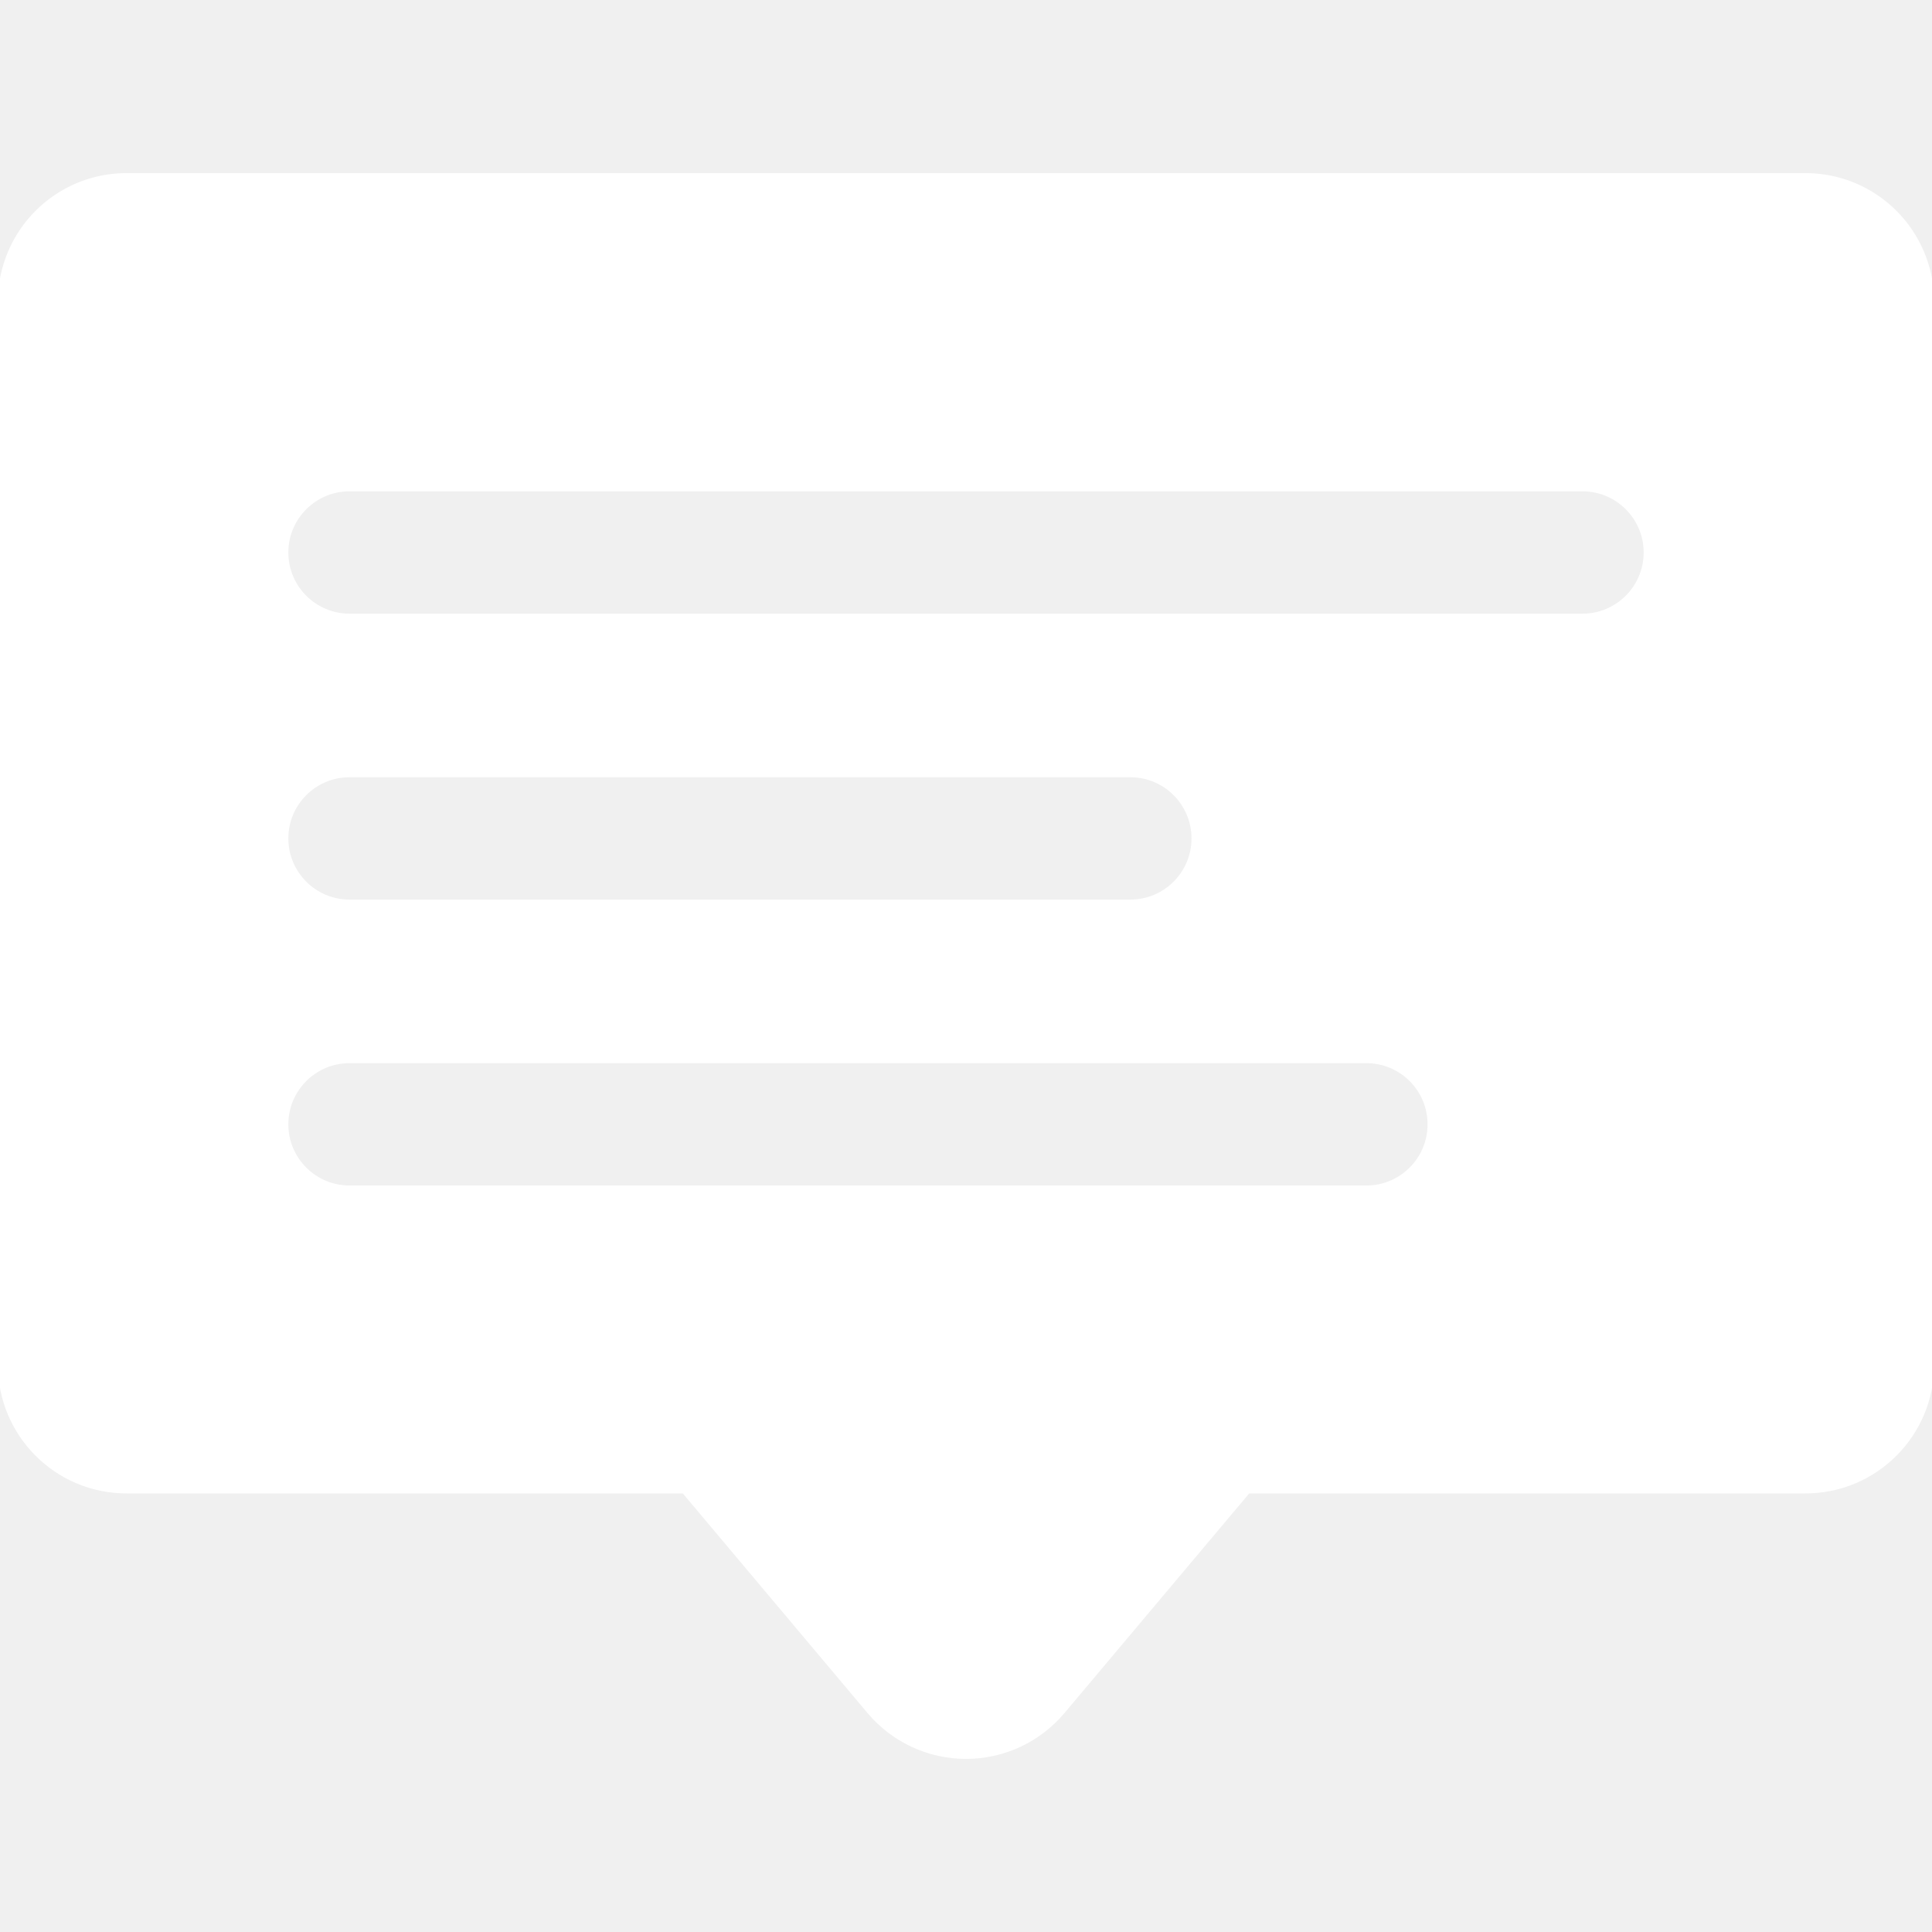
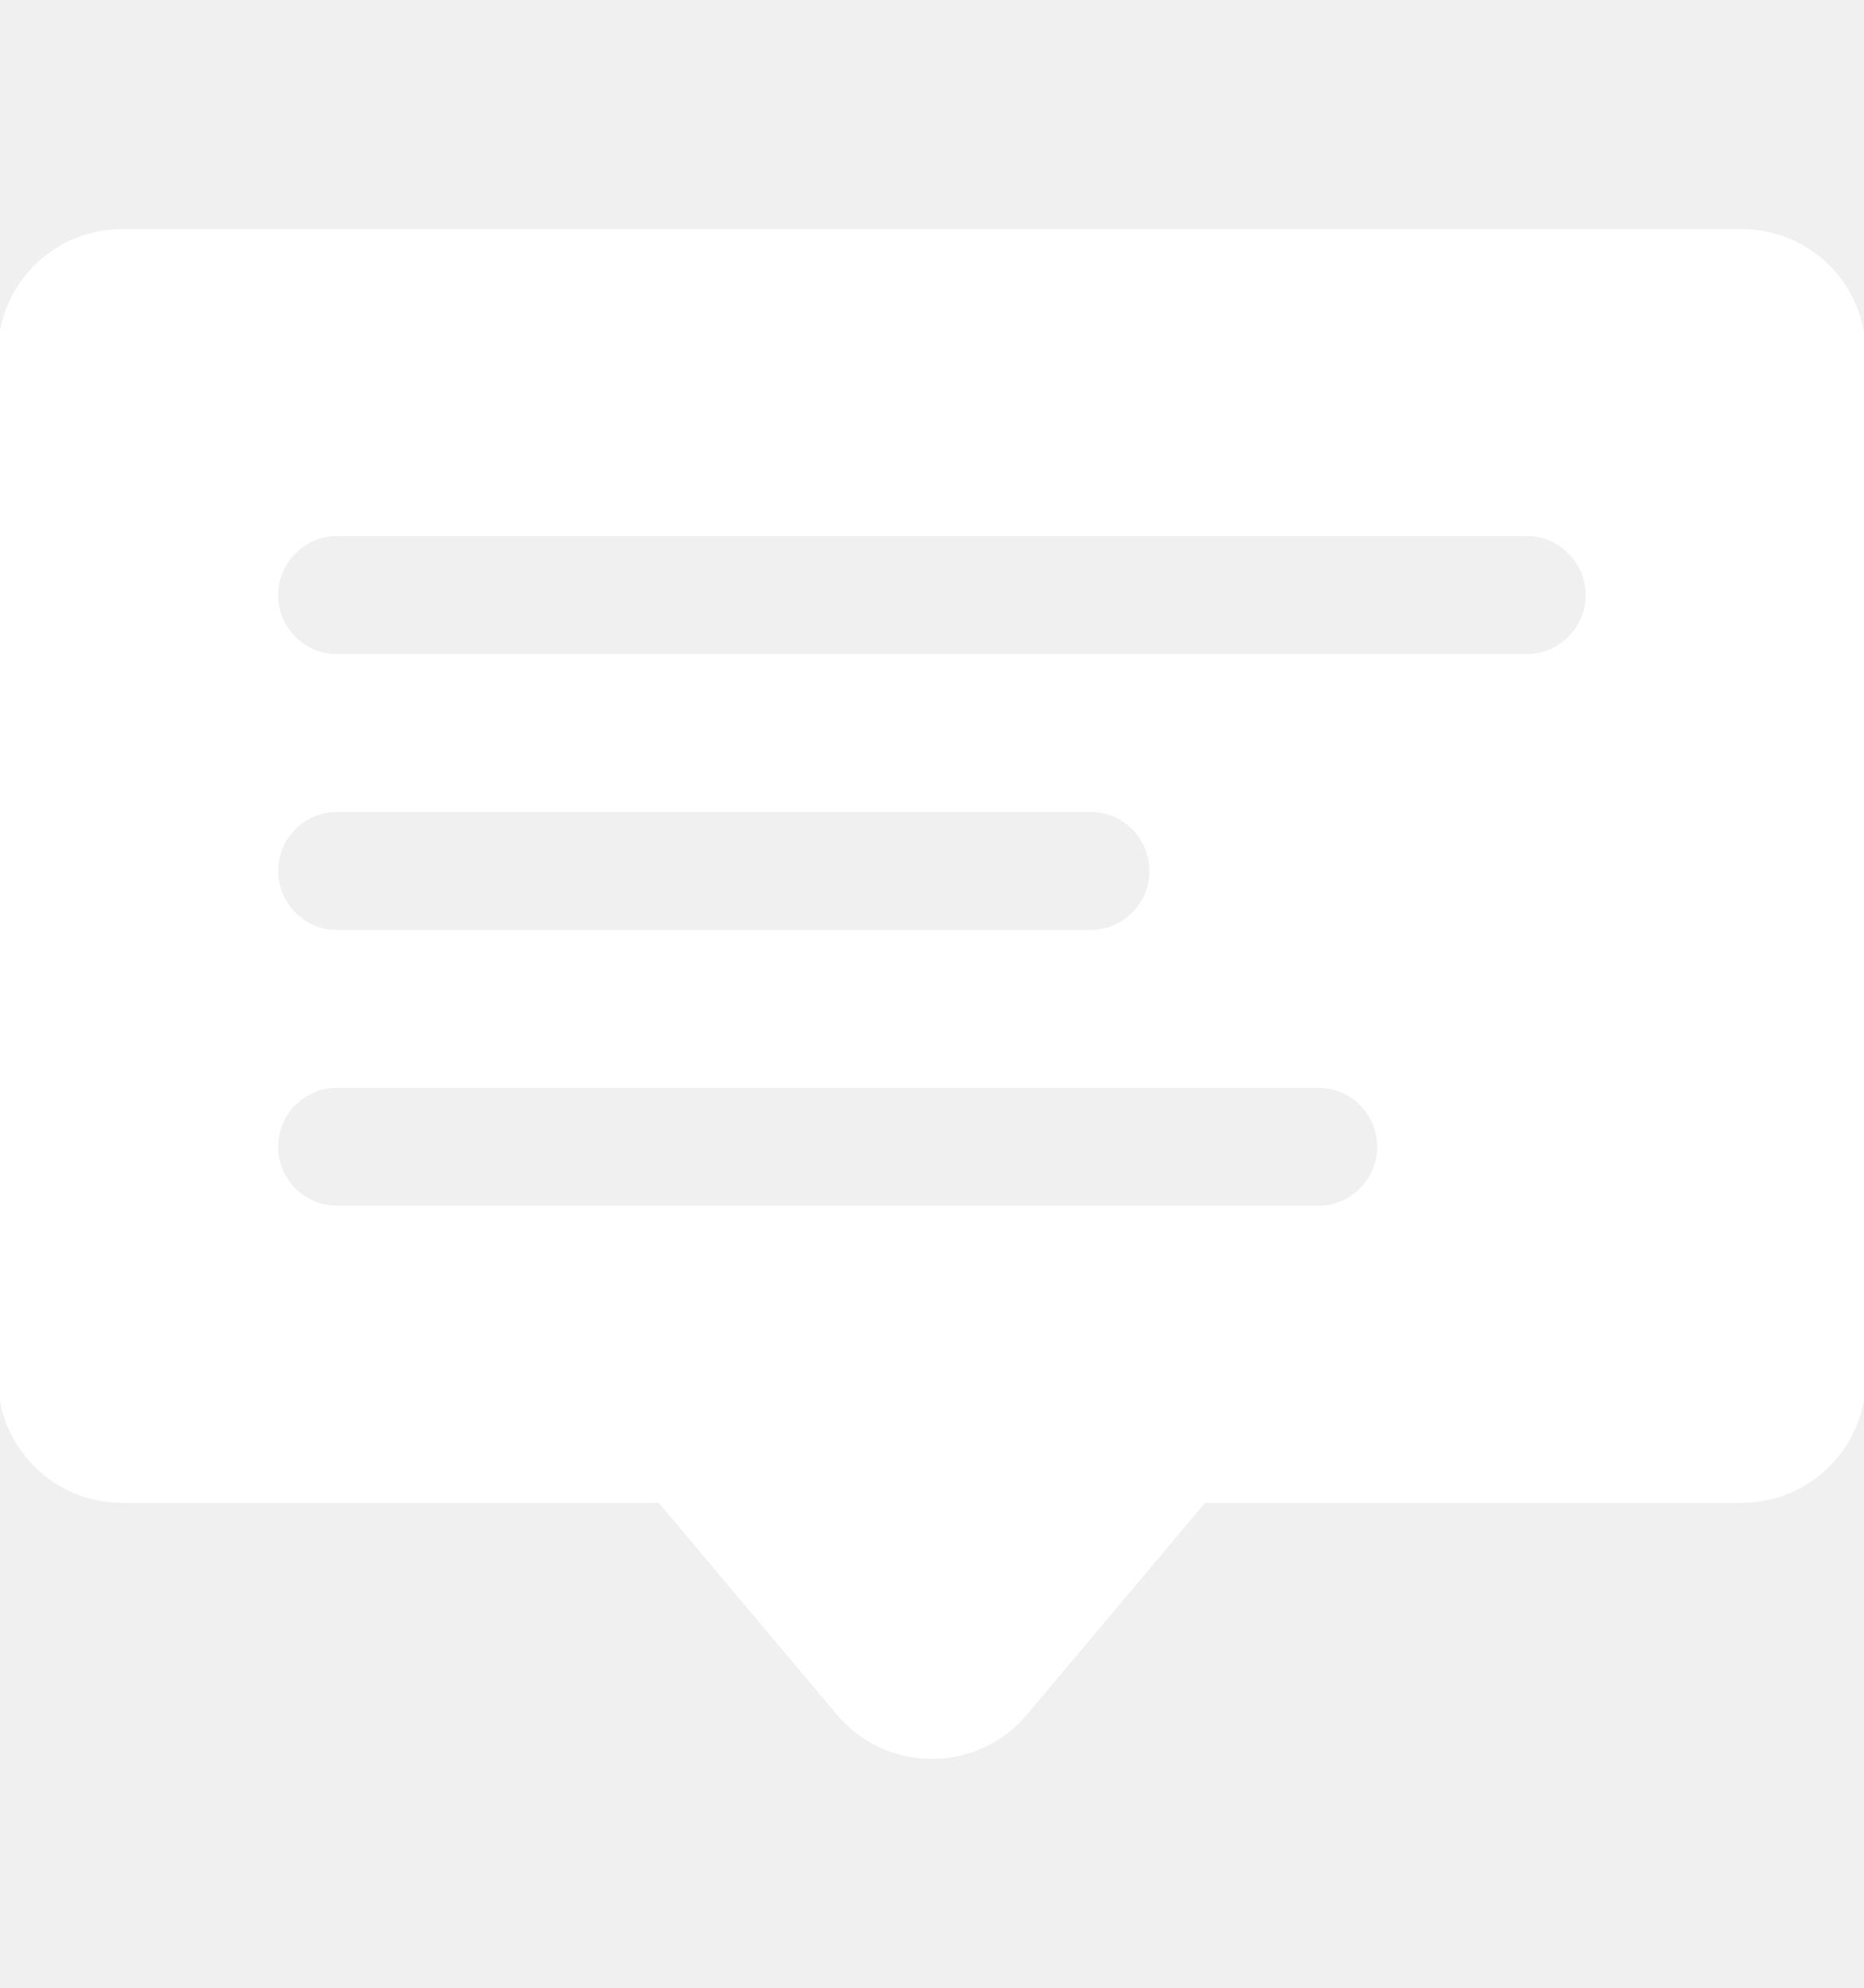
- <svg xmlns="http://www.w3.org/2000/svg" fill="#ffffff" height="800px" width="800px" version="1.1" id="Layer_1" viewBox="0 0 458 458" xml:space="preserve" stroke="#ffffff">
+ <svg xmlns="http://www.w3.org/2000/svg" fill="#ffffff" width="30px" height="32px" version="1.1" id="Layer_1" viewBox="0 0 458 458" xml:space="preserve" stroke="#ffffff">
  <g id="SVGRepo_bgCarrier" stroke-width="0" />
  <g id="SVGRepo_tracerCarrier" stroke-linecap="round" stroke-linejoin="round" />
  <g id="SVGRepo_iconCarrier">
    <g>
      <g>
        <path d="M428,41.534H30c-16.569,0-30,13.431-30,30v252c0,16.568,13.432,30,30,30h132.1l43.942,52.243 c5.7,6.777,14.103,10.69,22.959,10.69c8.856,0,17.258-3.912,22.959-10.69l43.942-52.243H428c16.568,0,30-13.432,30-30v-252 C458,54.965,444.568,41.534,428,41.534z M323.916,281.534H82.854c-8.284,0-15-6.716-15-15s6.716-15,15-15h241.062 c8.284,0,15,6.716,15,15S332.2,281.534,323.916,281.534z M67.854,198.755c0-8.284,6.716-15,15-15h185.103c8.284,0,15,6.716,15,15 s-6.716,15-15,15H82.854C74.57,213.755,67.854,207.039,67.854,198.755z M375.146,145.974H82.854c-8.284,0-15-6.716-15-15 s6.716-15,15-15h292.291c8.284,0,15,6.716,15,15C390.146,139.258,383.43,145.974,375.146,145.974z" />
      </g>
    </g>
  </g>
</svg>
